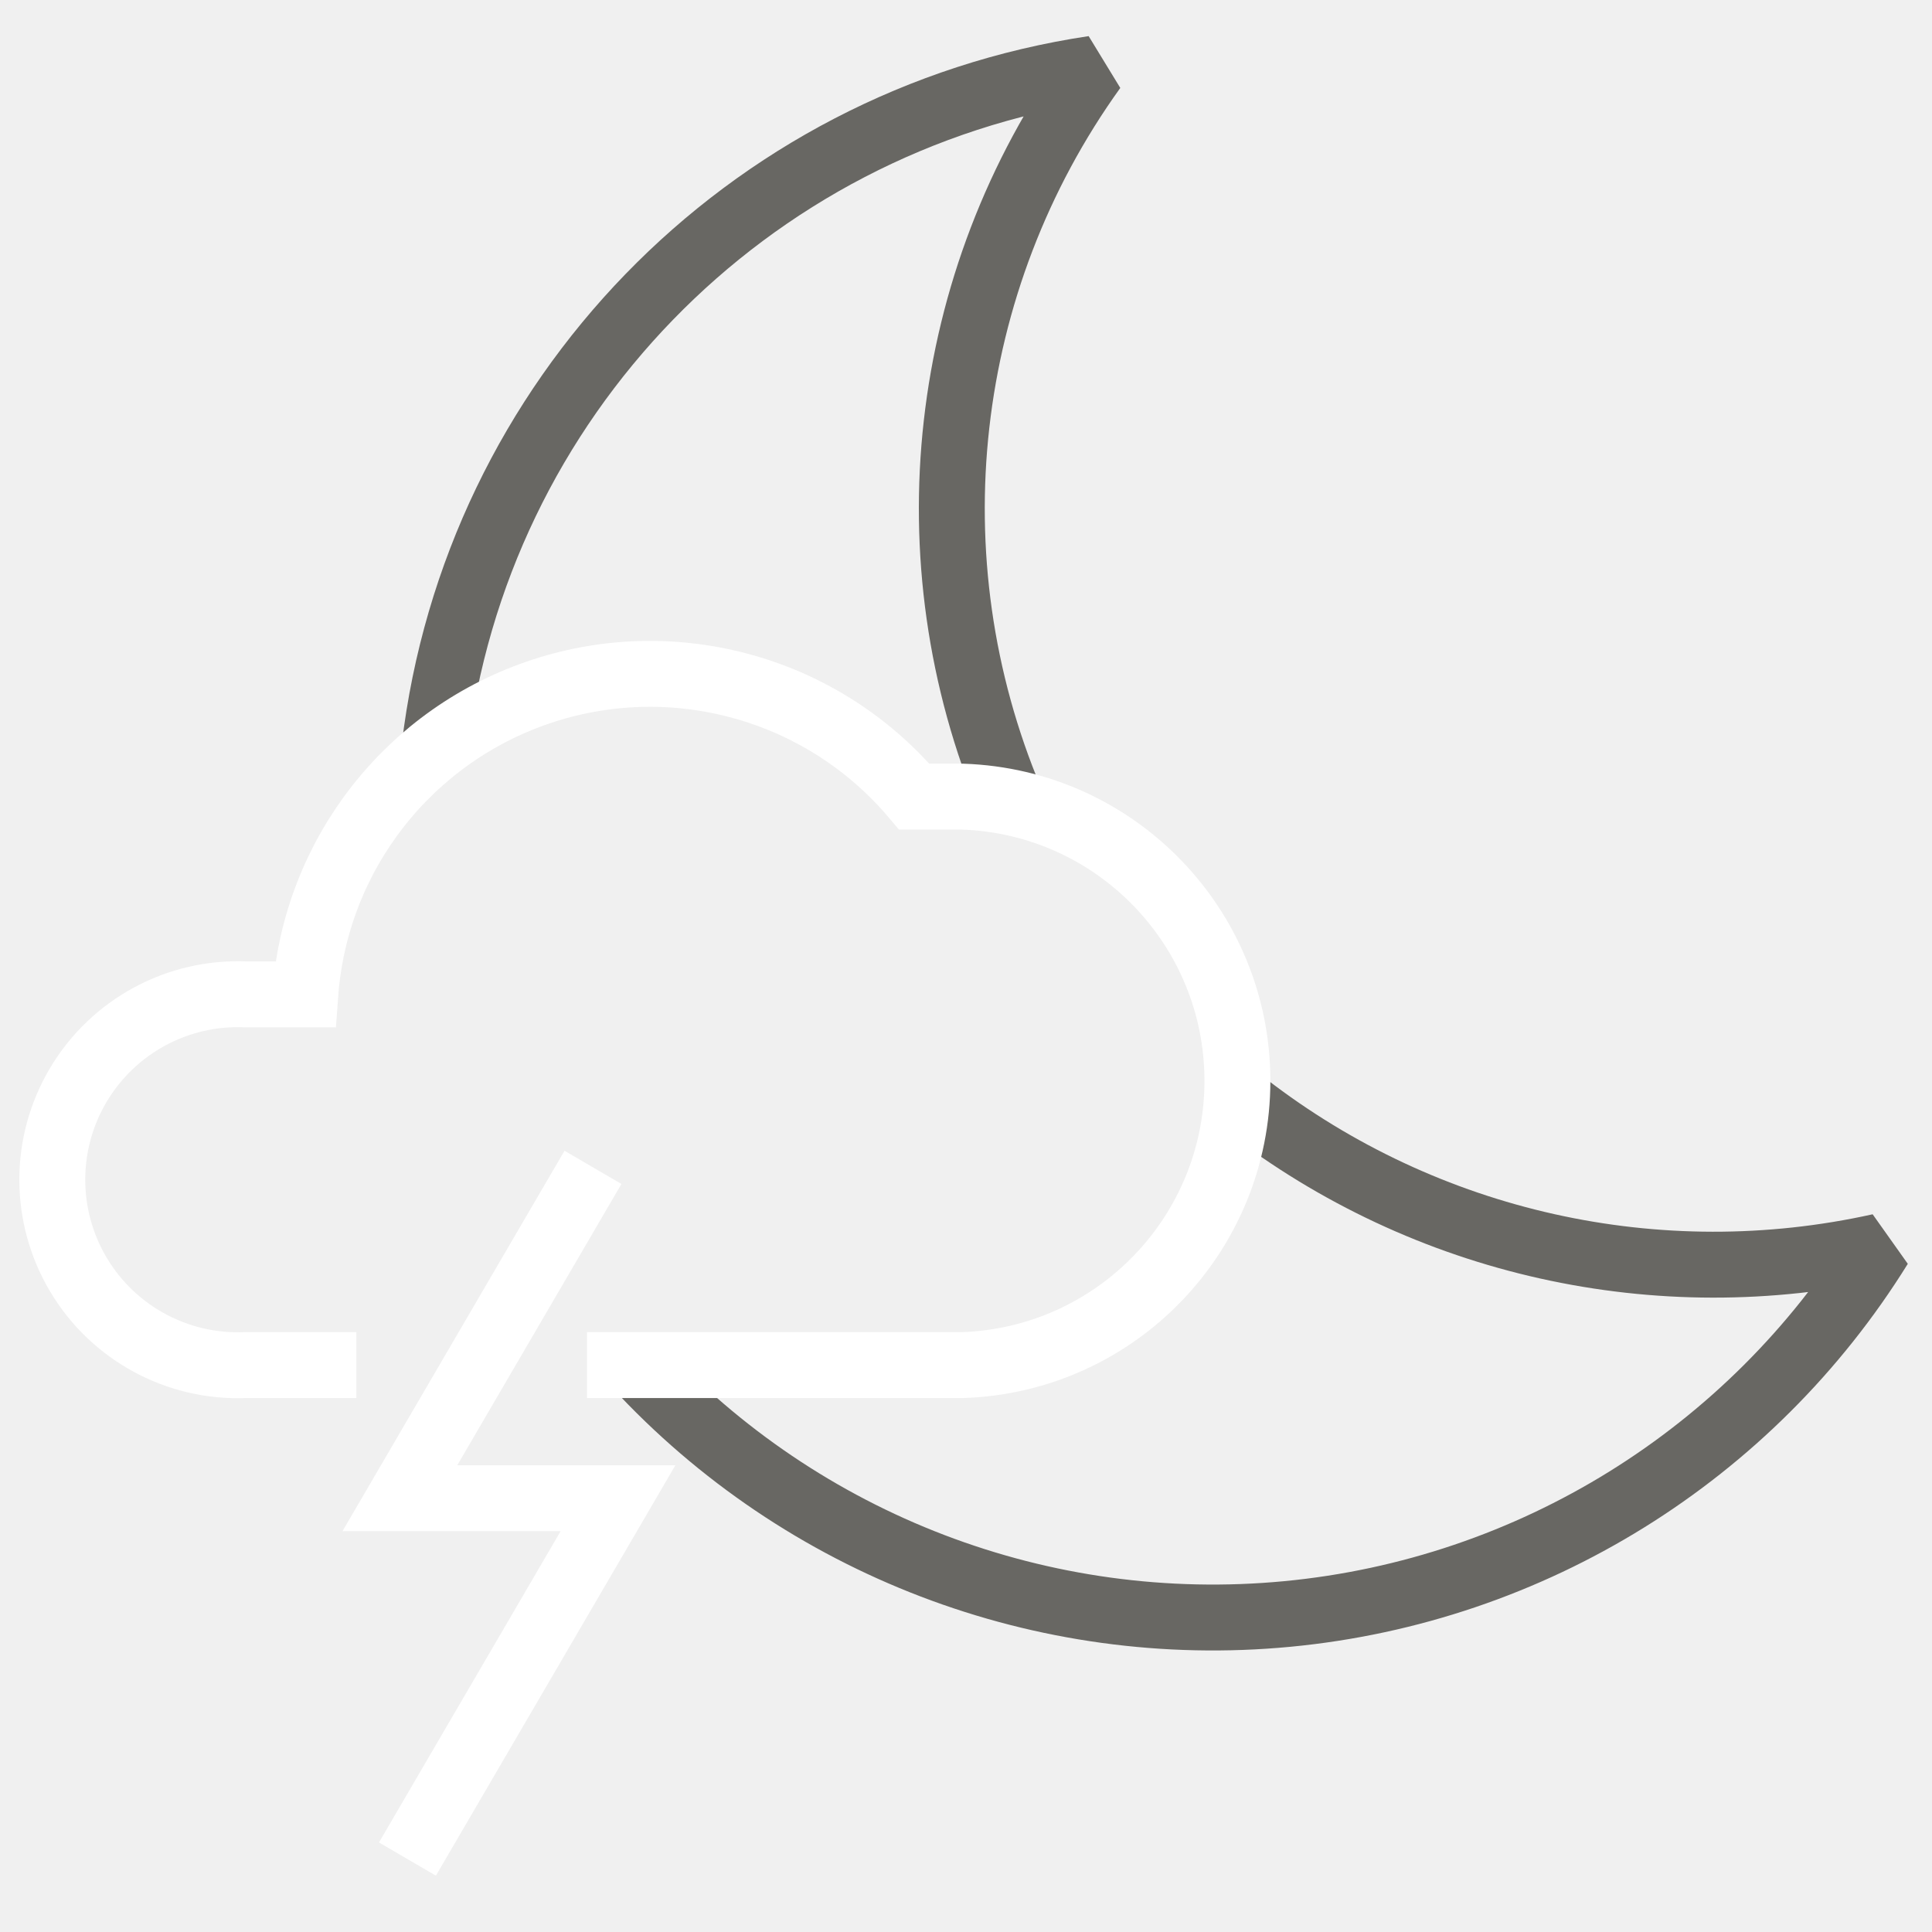
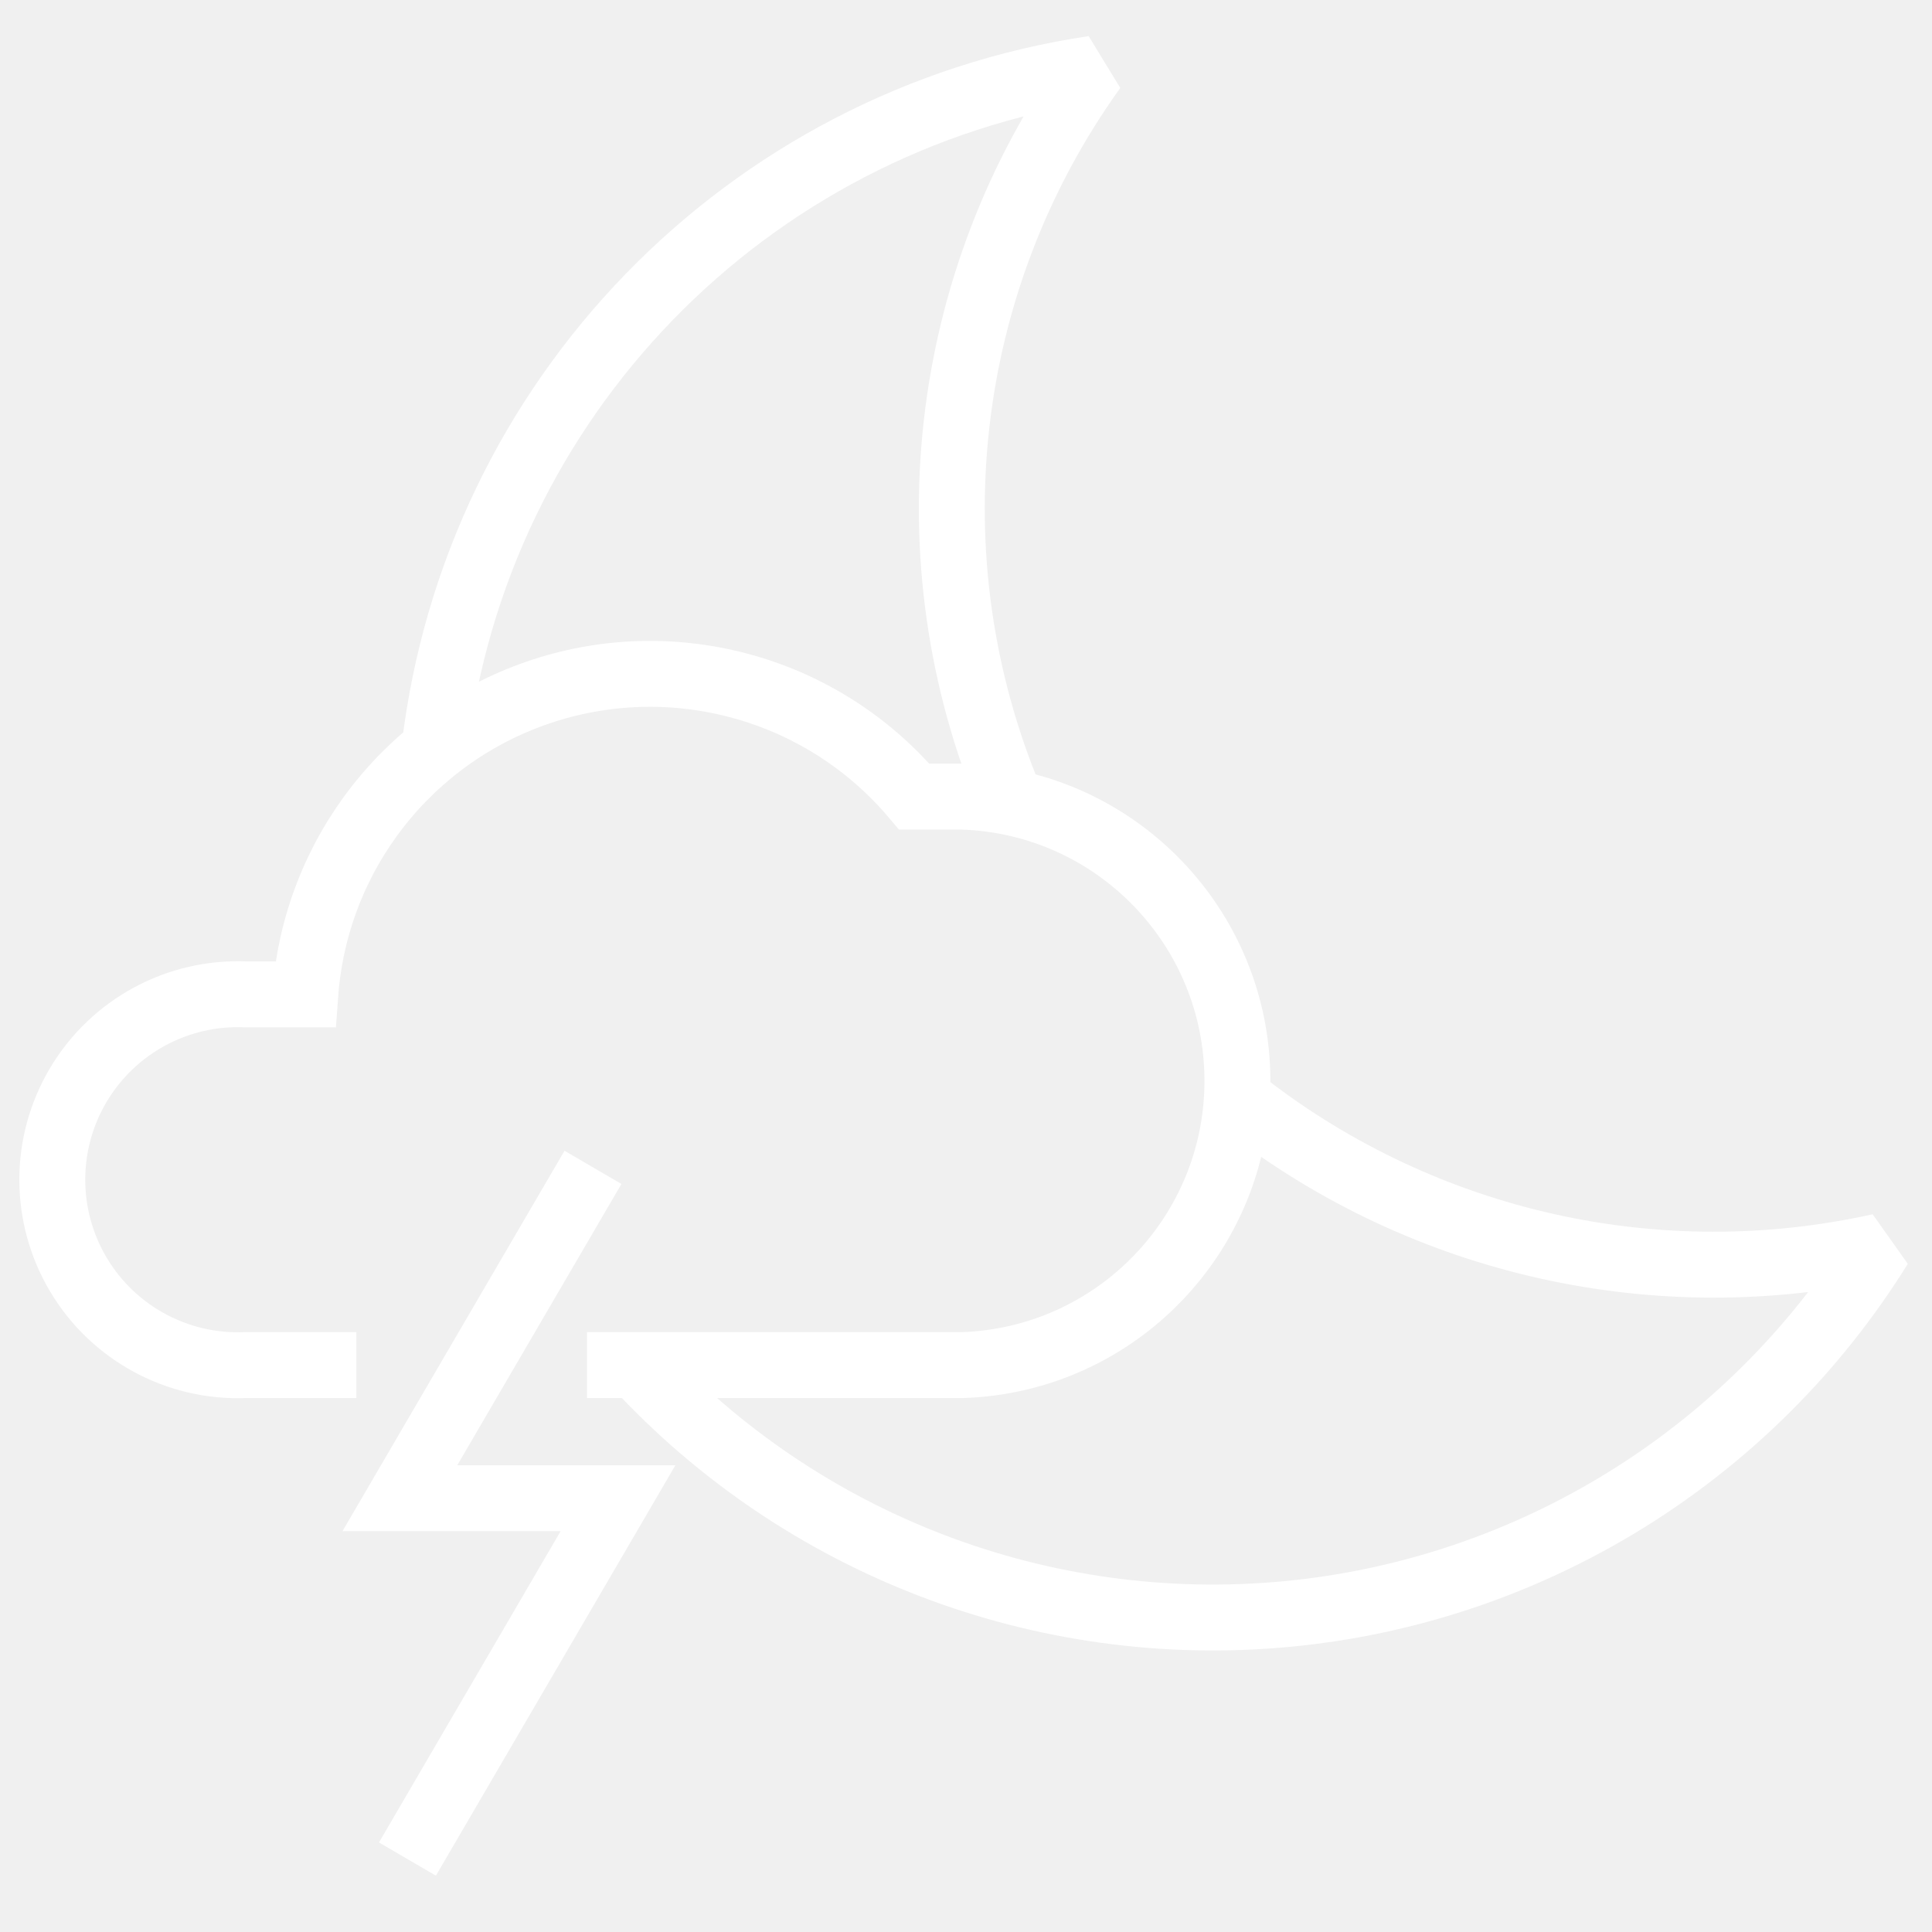
<svg xmlns="http://www.w3.org/2000/svg" width="288px" height="288px" viewBox="0 0 288 288" version="1.1">
  <g id="ICONS-/-Forecast-/-Color-/-41---Partly-Cloudy-with-Thundershowers-Night-LK" stroke="none" stroke-width="1" fill="none" fill-rule="evenodd">
    <g id="Partly-cloudy-w--Thunderstorms" transform="translate(7, 10)" stroke-width="9.825">
      <polyline id="Path" stroke="#FFFFFF" points="53.737 267.126 85.126 213.337 52.607 213.337 81.393 164.018" />
-       <path d="M87.828,193.491 C112.619,220.338 148.528,234.062 184.905,230.592 C221.282,227.122 253.95,206.857 273.218,175.807 C240.163,183.152 205.553,175.431 178.754,154.733" id="Path" stroke="#686763" stroke-linejoin="bevel" />
-       <path d="M143.681,109.393 C128.511,73.344 133.181,31.999 156.011,0.242 C104.175,8.004 63.941,49.486 57.765,101.533" id="Path" stroke="#686763" stroke-linejoin="bevel" />
+       <path d="M87.828,193.491 C112.619,220.338 148.528,234.062 184.905,230.592 C221.282,227.122 253.95,206.857 273.218,175.807 C240.163,183.152 205.553,175.431 178.754,154.733" id="Path" stroke="#FFFFFF" stroke-linejoin="bevel" />
+       <path d="M143.681,109.393 C128.511,73.344 133.181,31.999 156.011,0.242 C104.175,8.004 63.941,49.486 57.765,101.533" id="Path" stroke="#FFFFFF" stroke-linejoin="bevel" />
      <path d="M80.509,193.491 L136.509,193.491 C159.347,192.713 177.459,173.974 177.459,151.123 C177.459,128.271 159.347,109.532 136.509,108.754 L129.288,108.754 C115.778,92.74 93.917,86.501 73.989,92.971 C54.061,99.441 40.035,117.332 38.509,138.228 L29.618,138.228 C19.468,137.8 9.9,142.971 4.698,151.696 C-0.505,160.422 -0.505,171.297 4.698,180.023 C9.9,188.748 19.468,193.919 29.618,193.491 L46.123,193.491" id="Path" stroke="#FFFFFF" />
    </g>
  </g>
</svg>
